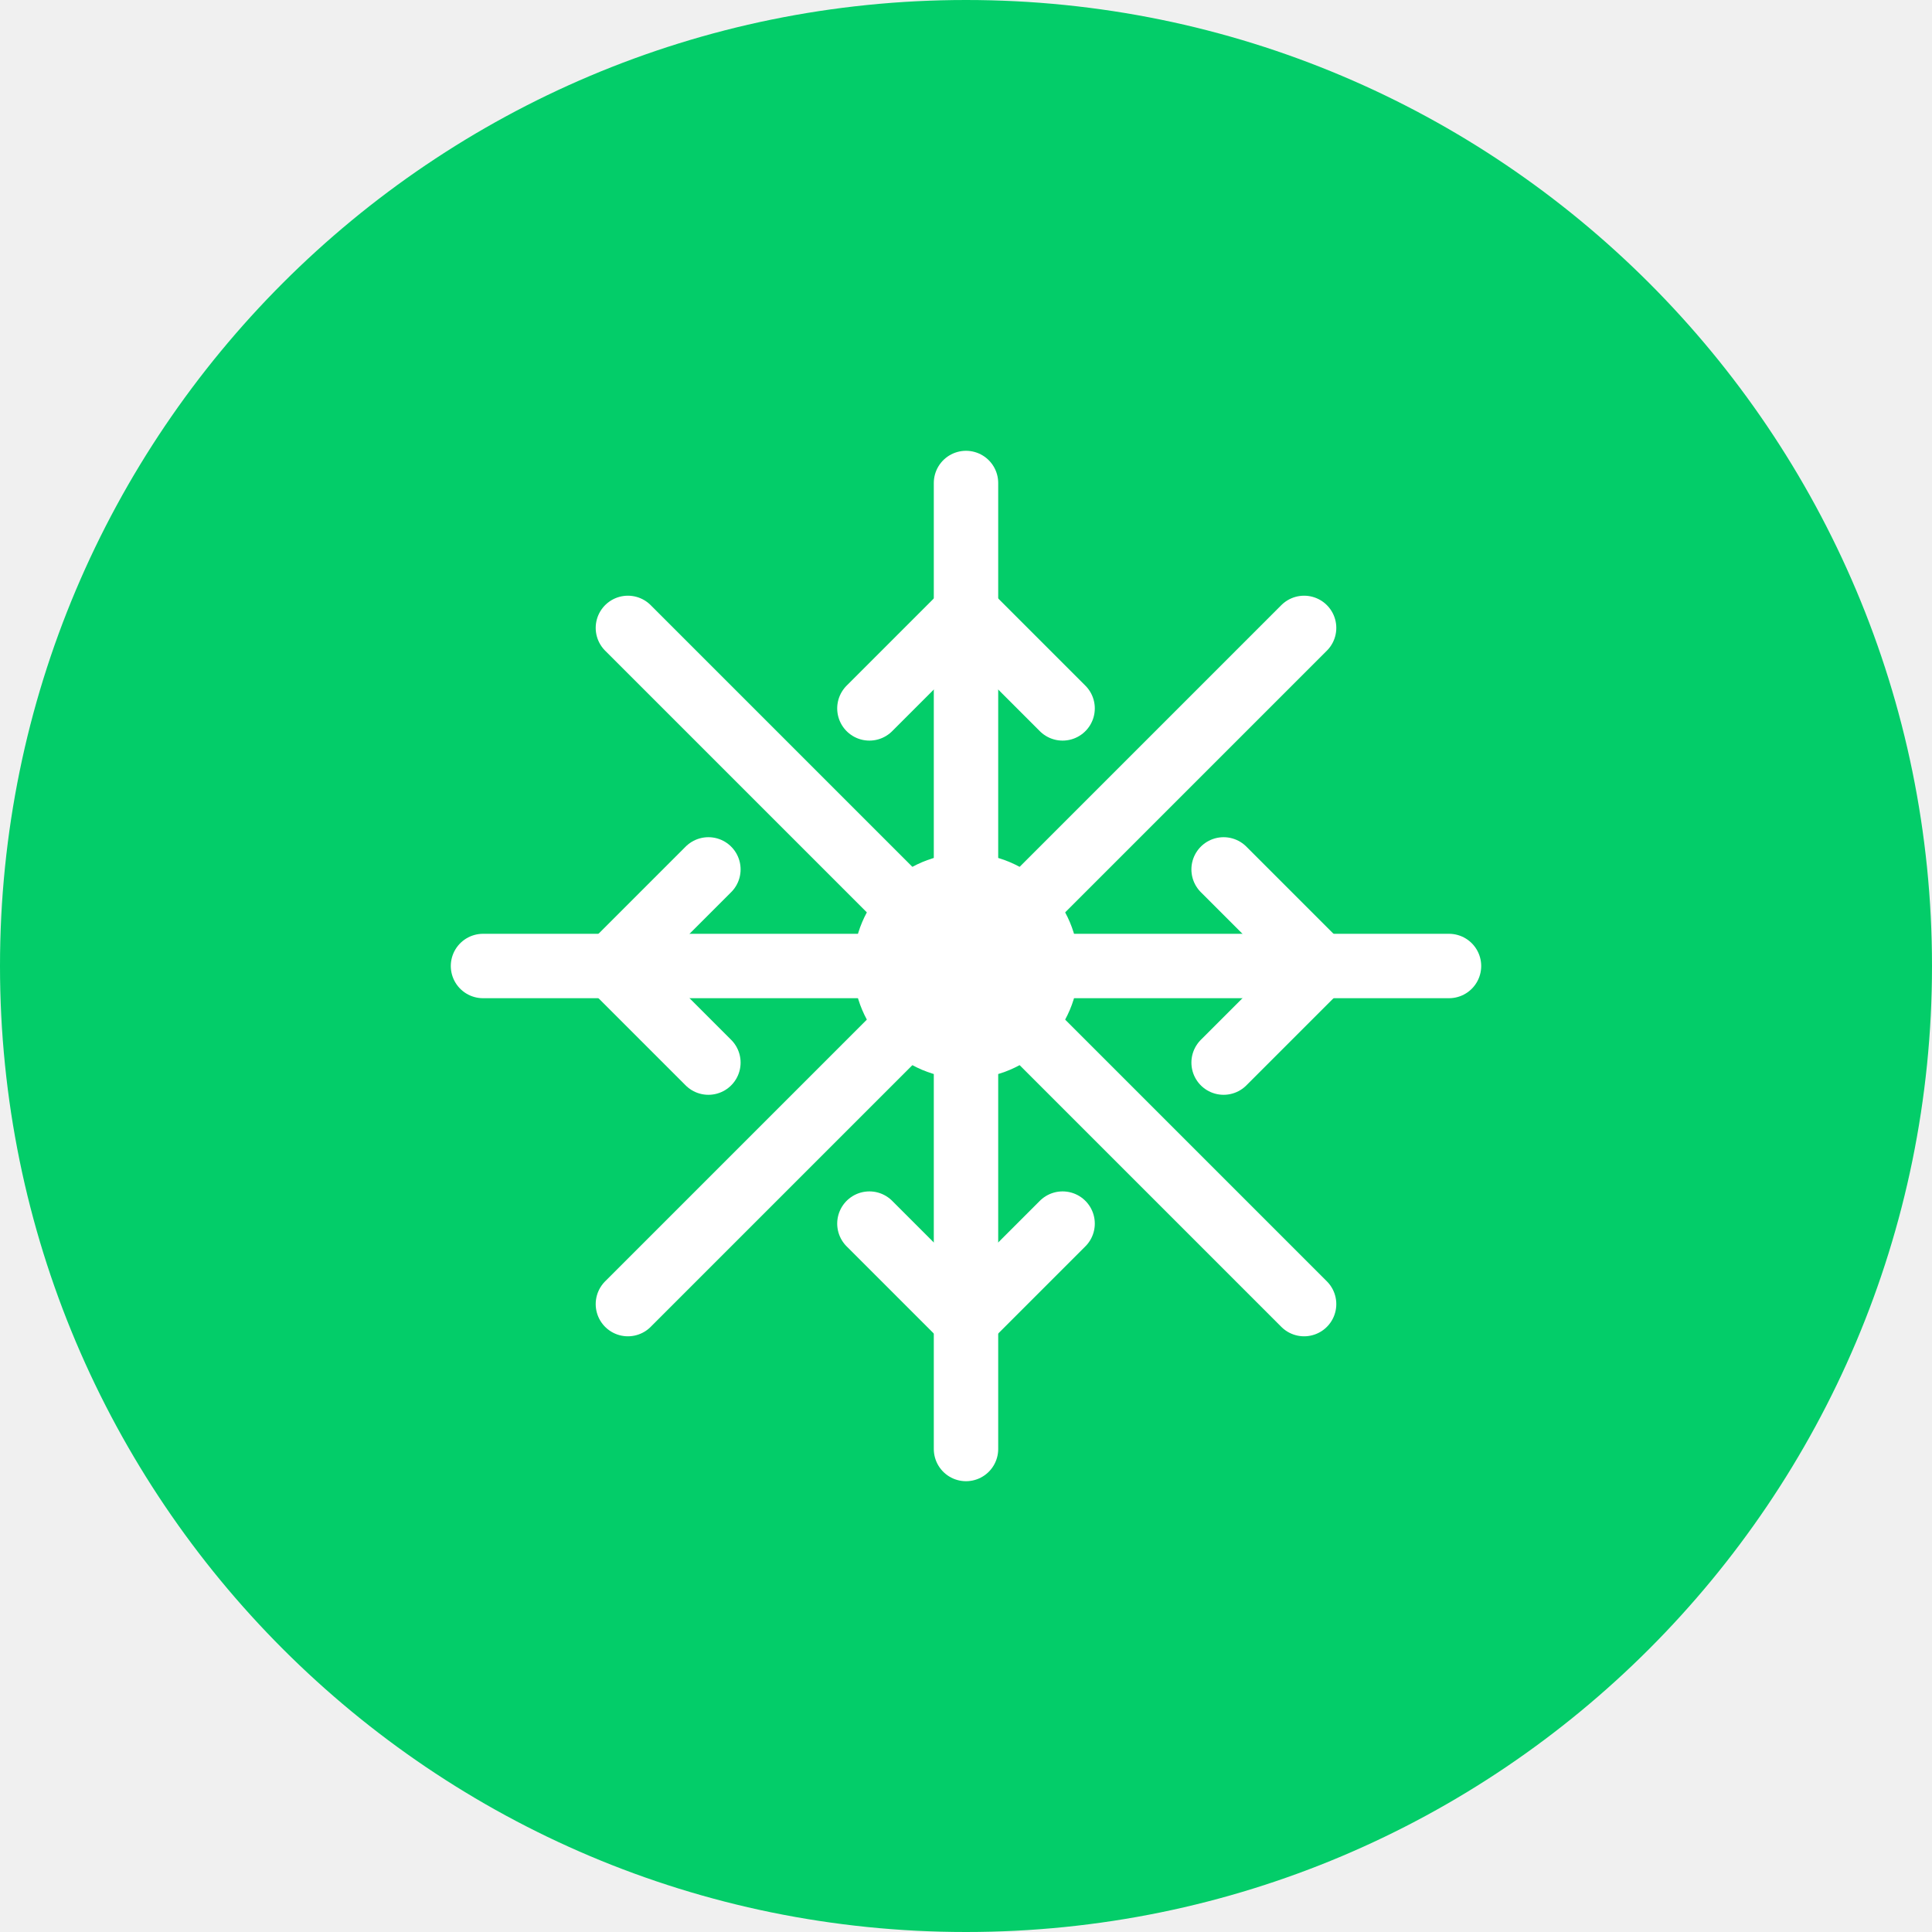
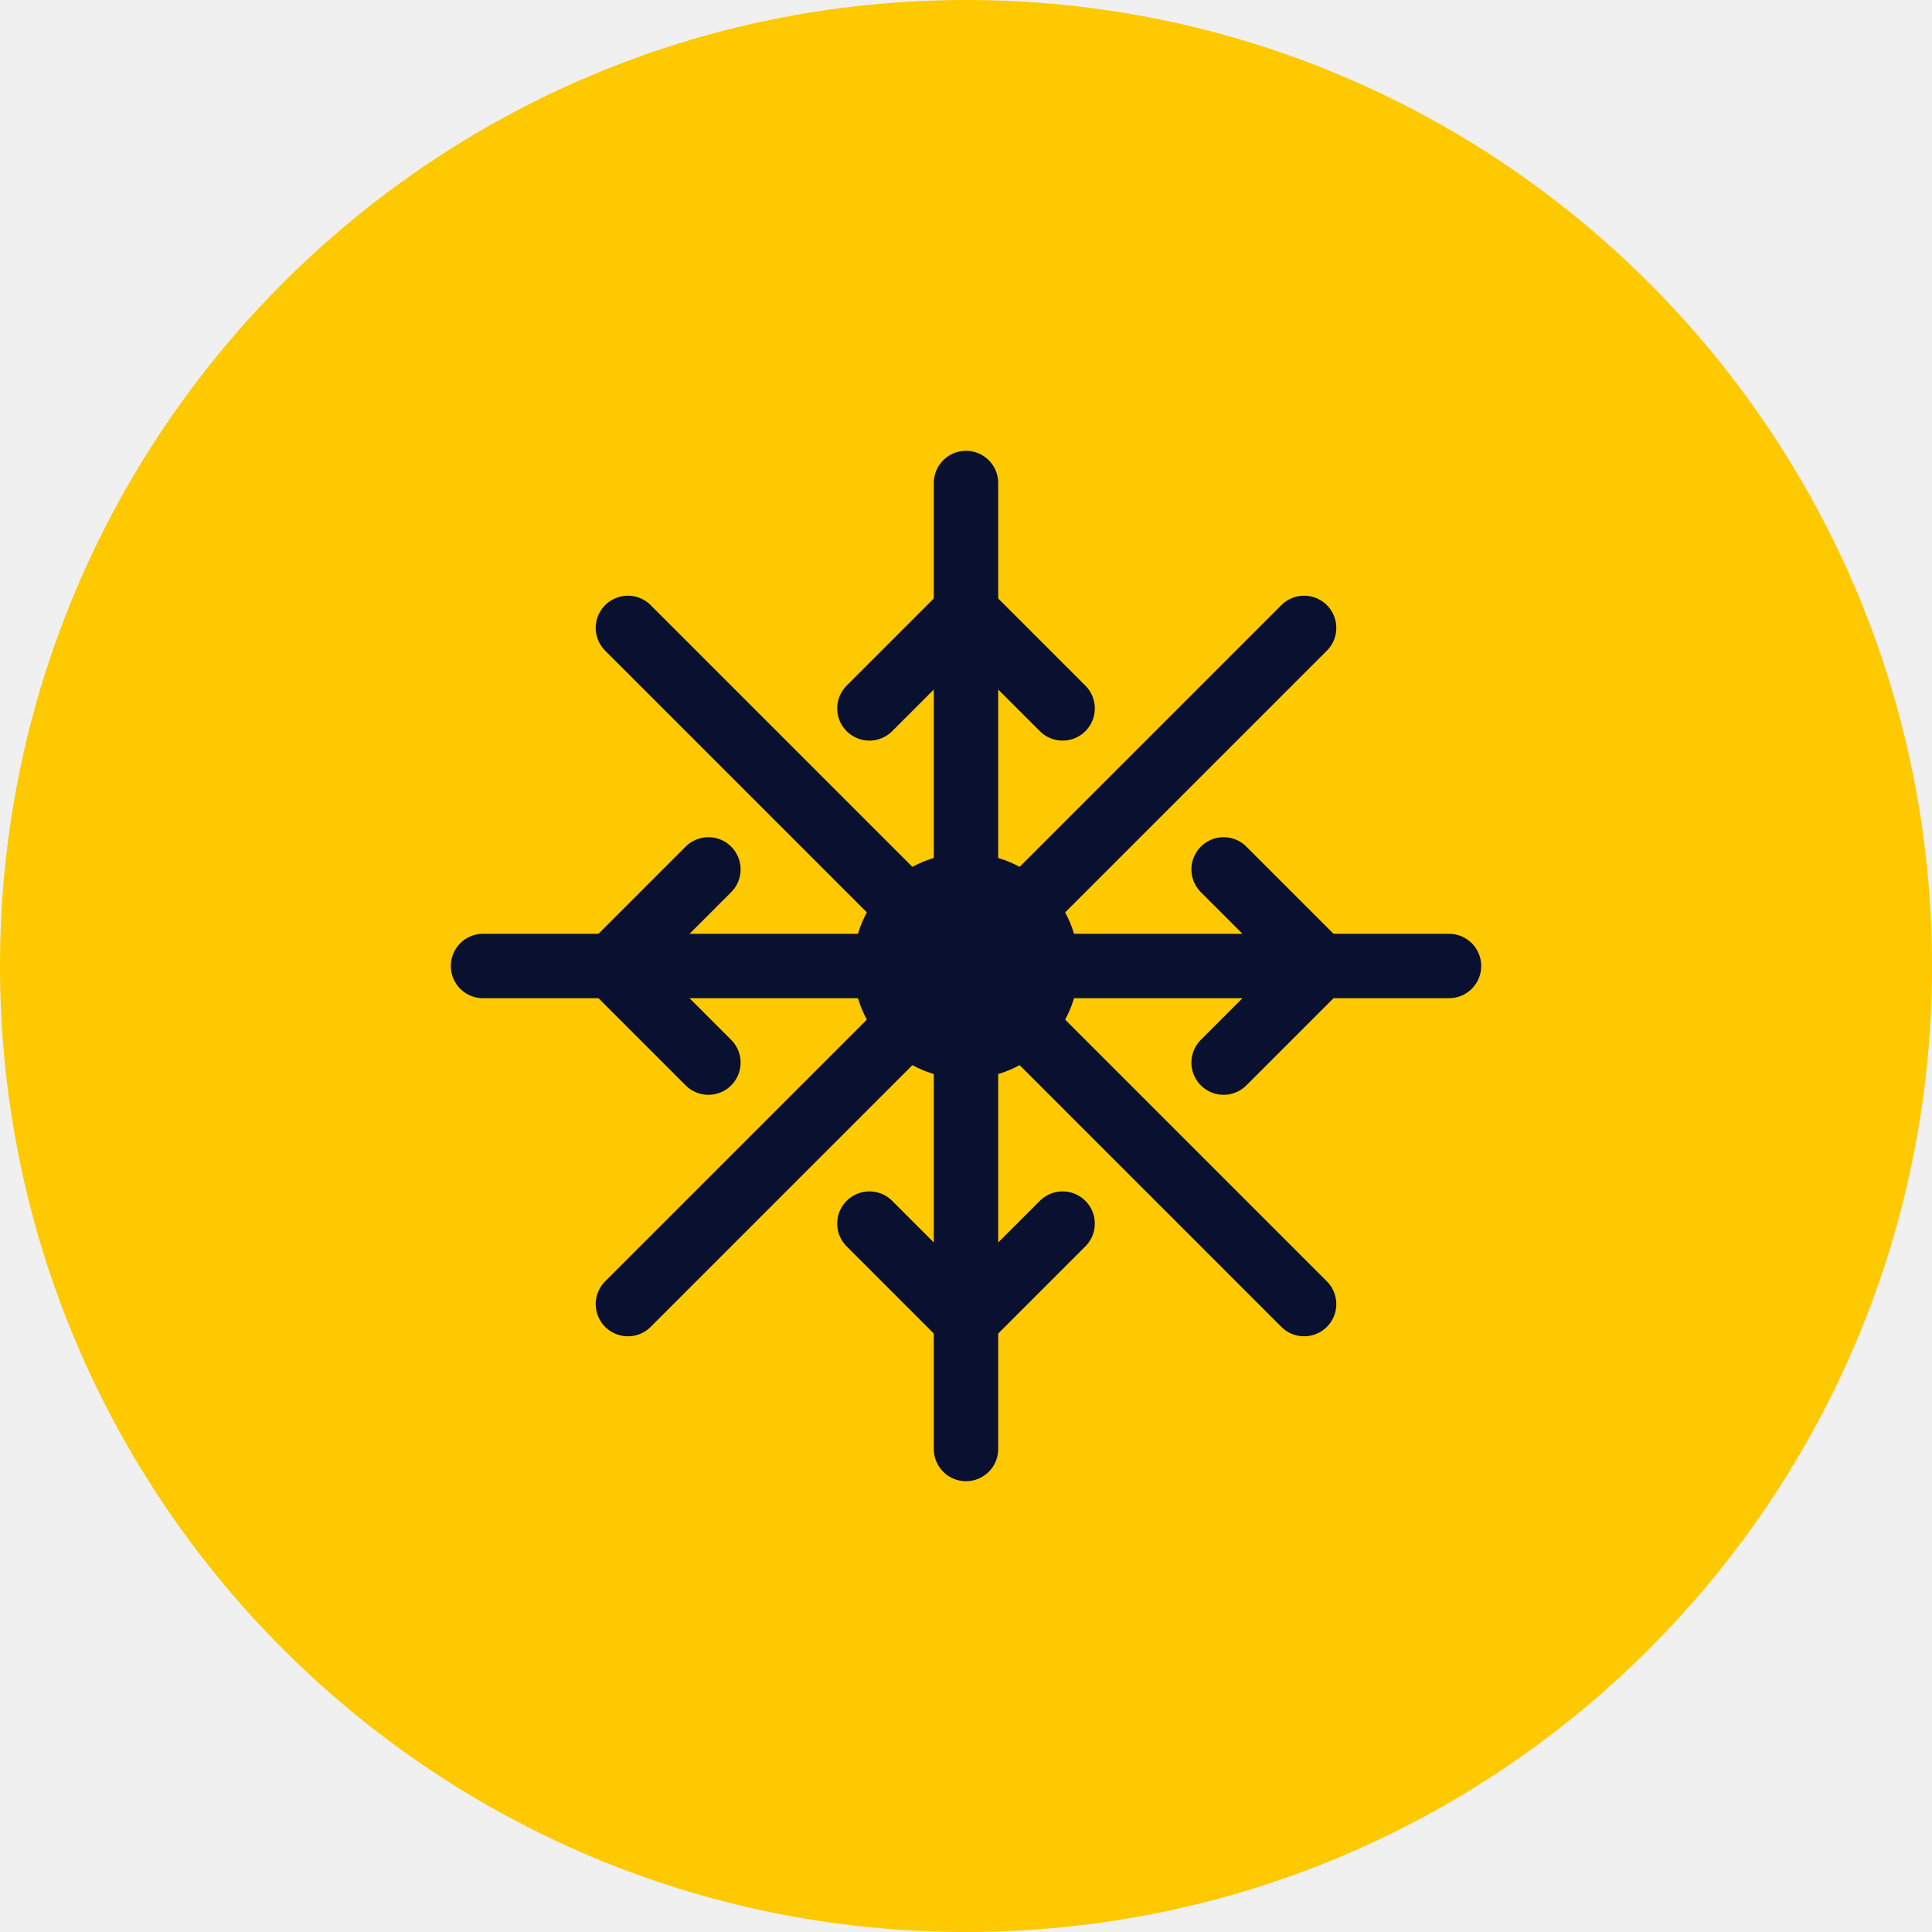
<svg xmlns="http://www.w3.org/2000/svg" width="60" height="60" viewBox="0 0 60 60" fill="none">
-   <circle cx="30" cy="30" r="30" fill="#03CD69" />
-   <path d="M30 15V45M15 30H45M19.5 19.5L40.5 40.5M19.5 40.5L40.5 19.5" stroke="white" stroke-width="2" stroke-linecap="round" />
-   <path d="M30 19L27 22M30 19L33 22M30 41L27 38M30 41L33 38" stroke="white" stroke-width="2" stroke-linecap="round" />
-   <path d="M19 30L22 27M19 30L22 33M41 30L38 27M41 30L38 33" stroke="white" stroke-width="2" stroke-linecap="round" />
-   <circle cx="30" cy="30" r="3.5" fill="white" />
+   <circle cx="30" cy="30" r="30" fill="#FFC900" />
+   <path d="M30 15V45M15 30H45M19.5 19.5L40.5 40.5M19.5 40.5L40.5 19.5" stroke="#0A102F" stroke-width="2" stroke-linecap="round" />
+   <path d="M30 19L27 22M30 19L33 22M30 41L27 38M30 41L33 38" stroke="#0A102F" stroke-width="2" stroke-linecap="round" />
+   <path d="M19 30L22 27M19 30L22 33M41 30L38 27M41 30L38 33" stroke="#0A102F" stroke-width="2" stroke-linecap="round" />
+   <circle cx="30" cy="30" r="3.5" fill="#0A102F" />
</svg>
